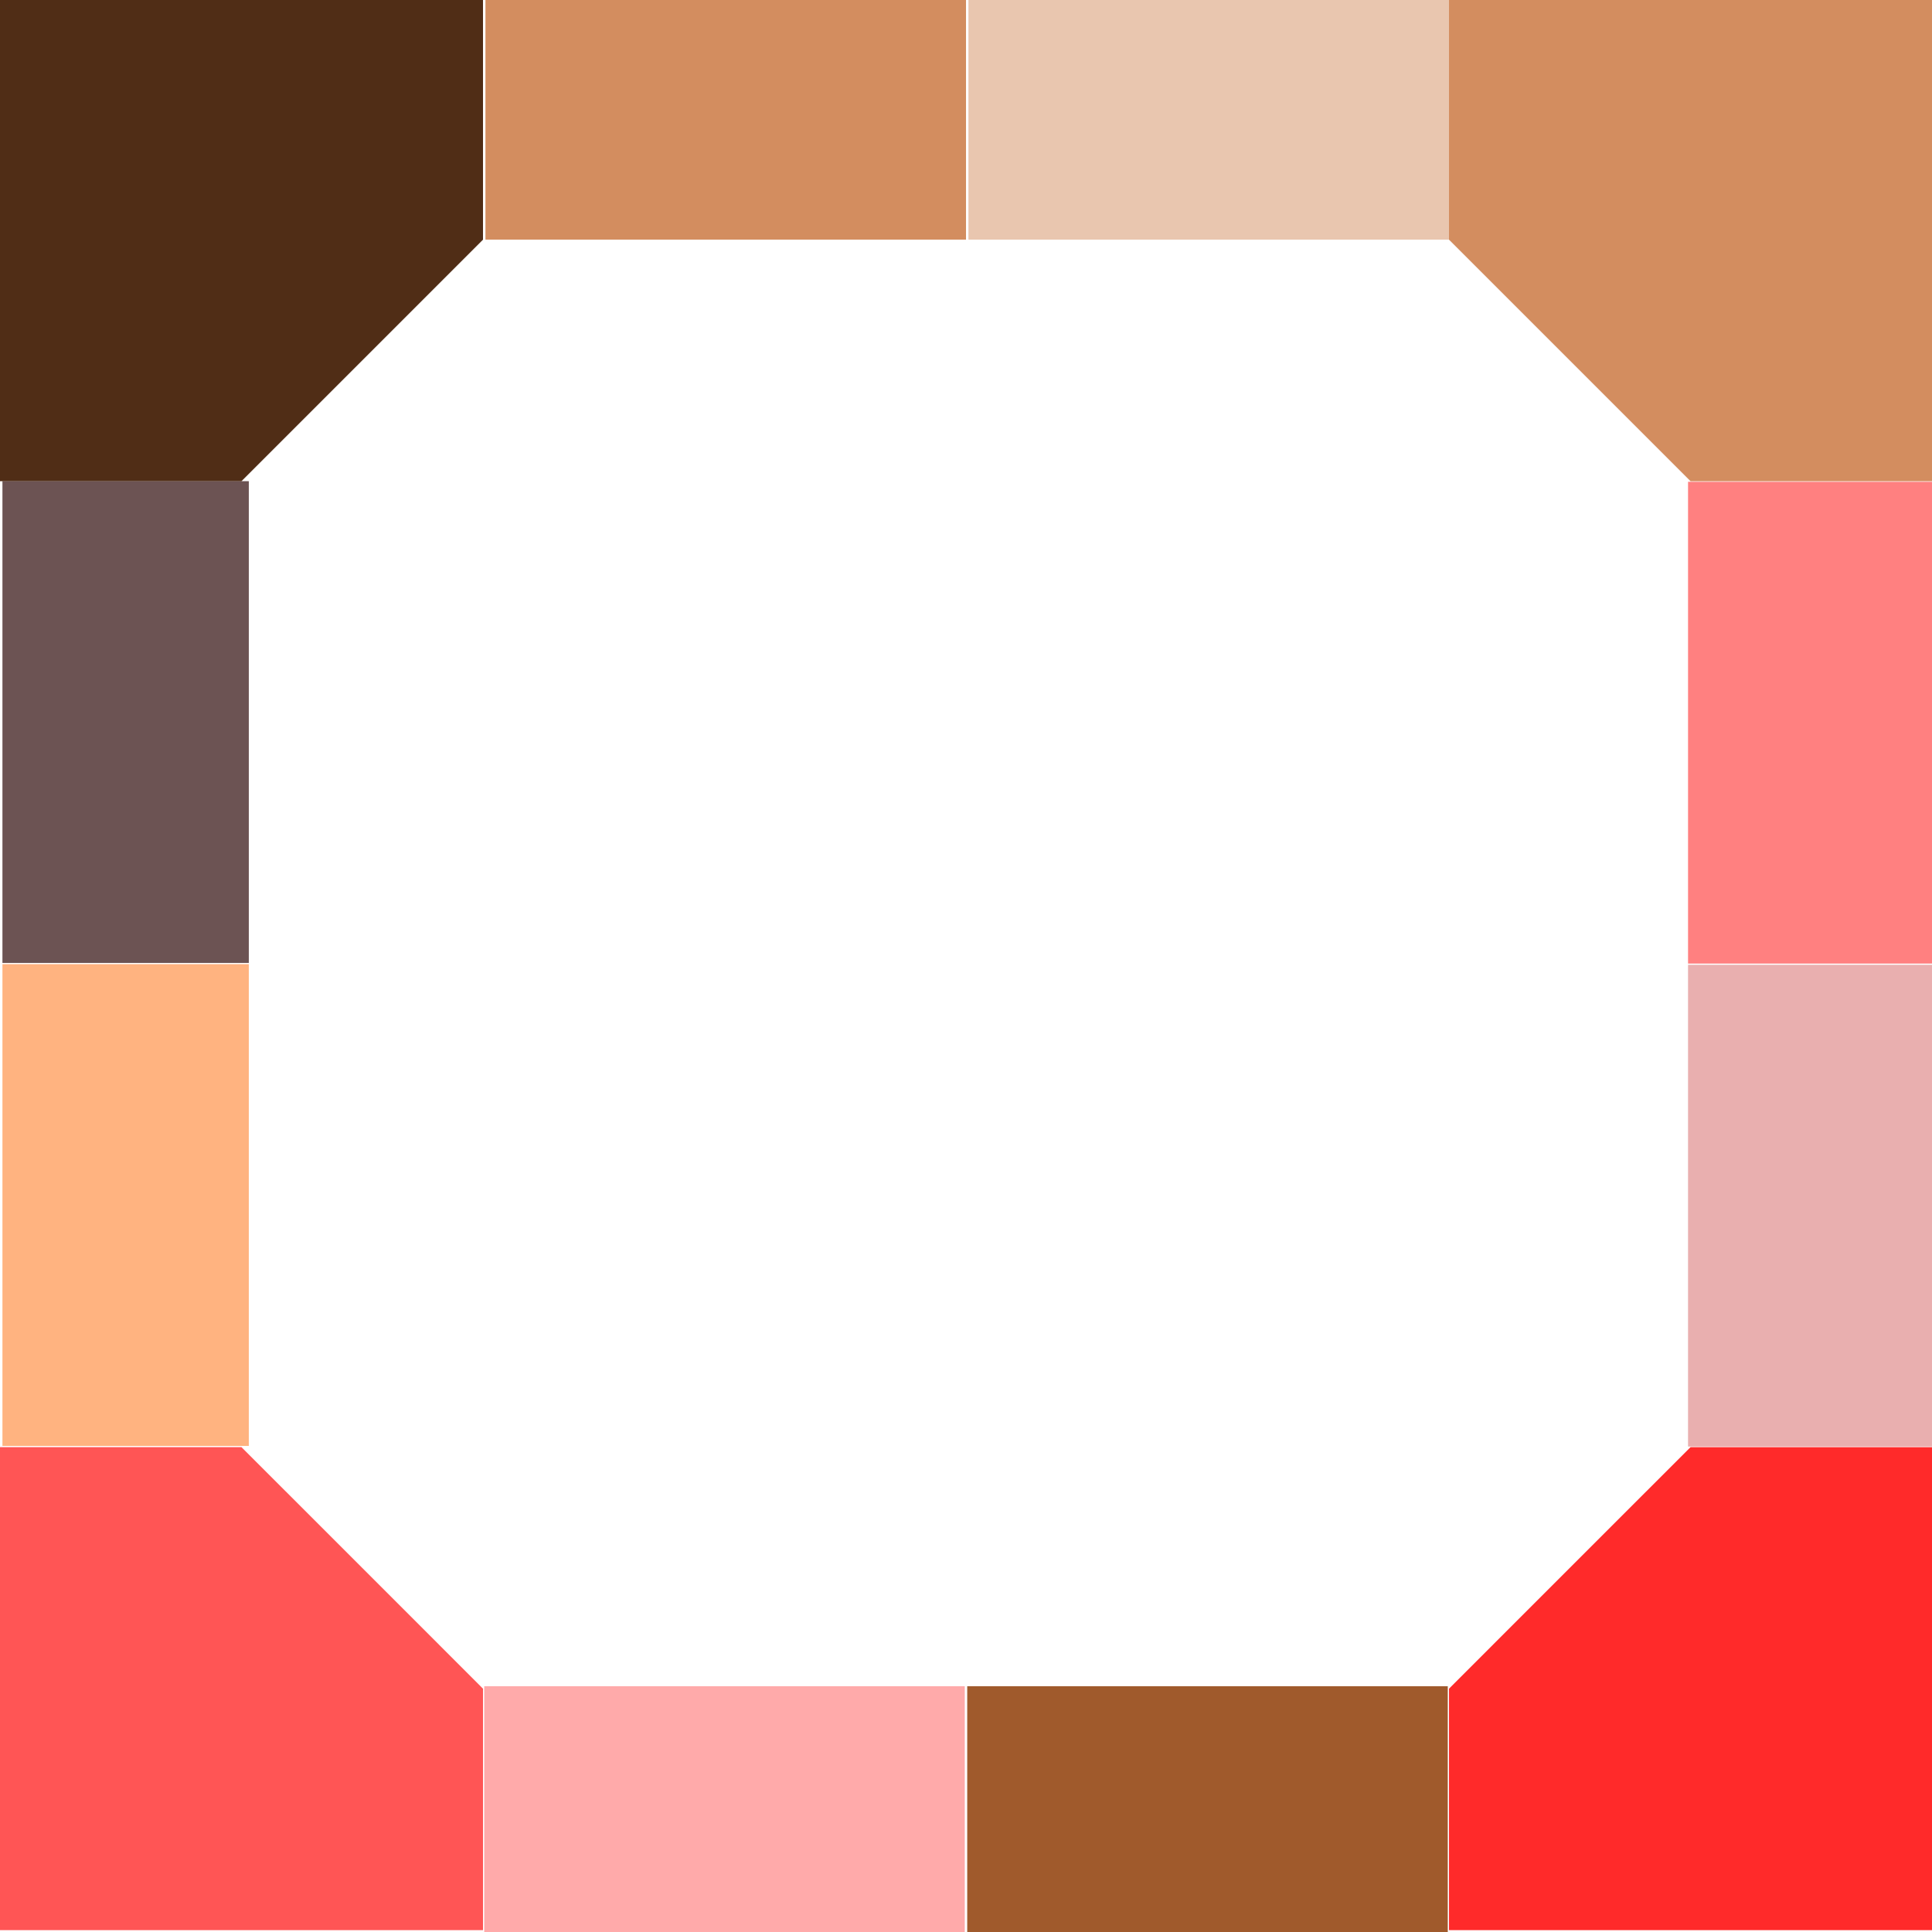
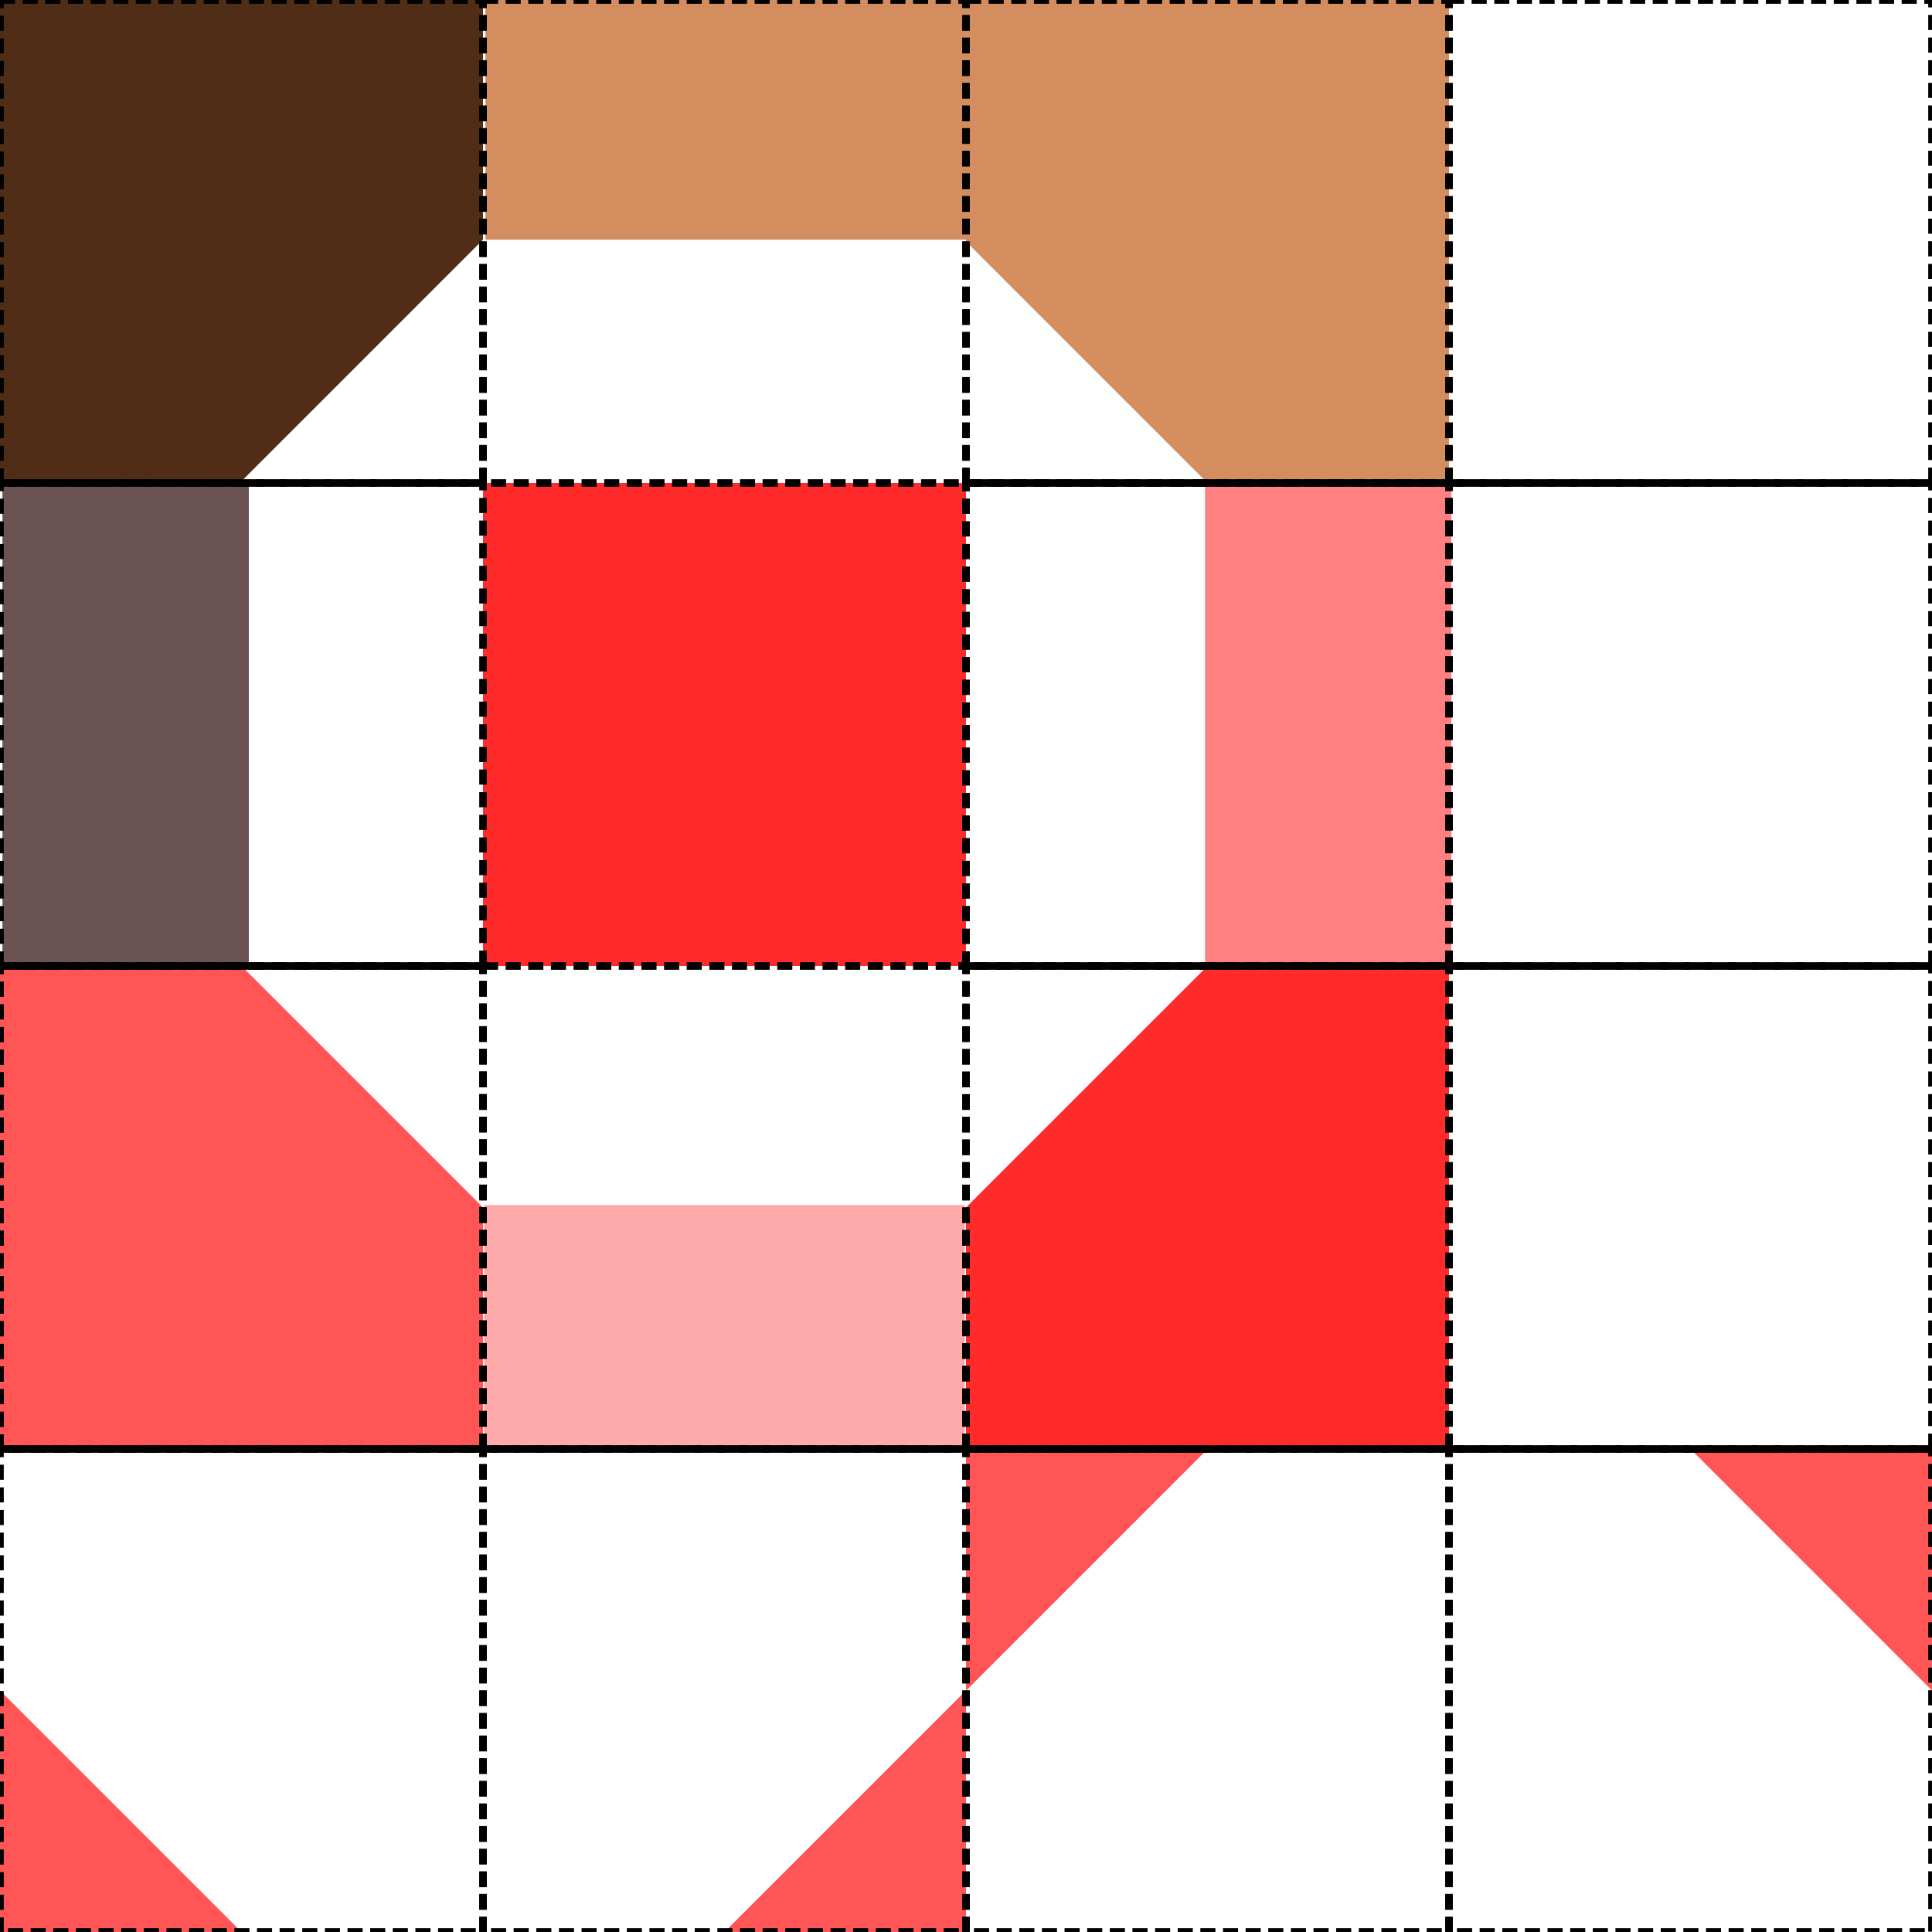
<svg xmlns="http://www.w3.org/2000/svg" width="512" height="512" viewBox="0 0 135.467 135.467" version="1.1" id="svg8">
  <defs id="defs2" />
  <g id="layer1" transform="translate(0,-161.5333)">
-     <text xml:space="preserve" style="font-style:normal;font-variant:normal;font-weight:normal;font-stretch:normal;font-size:3.175px;line-height:125%;font-family:Arial;-inkscape-font-specification:'Arial, Normal';font-variant-ligatures:normal;font-variant-caps:normal;font-variant-numeric:normal;font-feature-settings:normal;text-align:center;letter-spacing:0px;word-spacing:0px;writing-mode:lr-tb;text-anchor:middle;fill:#000000;fill-opacity:1;stroke:none;stroke-width:0.265px;stroke-linecap:butt;stroke-linejoin:miter;stroke-opacity:1" x="-100" y="97" id="text871">
-       <tspan id="tspan869" x="-100" y="97" style="stroke-width:0.265px">Definition</tspan>
-     </text>
    <rect style="fill:#d38d5f;stroke:none;stroke-width:4.233;stroke-miterlimit:4;stroke-dasharray:none" id="rect825" width="33.696" height="17.275" x="34.038" y="161.063" />
    <rect style="fill:#6c5353;stroke:none;stroke-width:4.233;stroke-miterlimit:4;stroke-dasharray:none" id="rect825-1" width="17.275" height="33.781" x="0.171" y="195.272" />
-     <rect style="fill:#ff8080;stroke:none;stroke-width:4.233;stroke-miterlimit:4;stroke-dasharray:none" id="rect825-1-0" width="17.275" height="33.781" x="118.362" y="195.315" />
-     <path style="fill:#ff2a2a;stroke:none;stroke-width:4.233;stroke-miterlimit:4;stroke-dasharray:none" d="m 110.067,271.472 8.467,-8.467 h 16.933 v 33.867 H 101.6 v -16.933 z" id="rect823-1-3" />
-     <rect style="fill:#ffaaaa;stroke:none;stroke-width:4.233;stroke-miterlimit:4;stroke-dasharray:none" id="rect825-4" width="33.696" height="17.275" x="33.952" y="279.767" />
+     <rect style="fill:#ff8080;stroke:none;stroke-width:4.233;stroke-miterlimit:4;stroke-dasharray:none" id="rect825-1-0" width="17.275" height="33.781" x="84.496" y="195.443" />
+     <path style="fill:#ff2a2a;stroke:none;stroke-width:4.233;stroke-miterlimit:4;stroke-dasharray:none" d="m 76.2,237.733 8.467,-8.467 H 101.6 v 33.867 H 67.733 V 246.2 Z" id="rect823-1-3" />
+     <rect style="fill:#ffaaaa;stroke:none;stroke-width:4.233;stroke-miterlimit:4;stroke-dasharray:none" id="rect825-4" width="33.696" height="17.275" x="33.952" y="246.029" />
    <path style="fill:#502d16;stroke:none;stroke-width:4.233;stroke-miterlimit:4;stroke-dasharray:none" d="m 25.4,186.805 -8.467,8.467 H -6.3541748e-8 V 161.405 H 33.867 v 16.933 z" id="rect823-1-3-0" />
-     <path style="fill:#ff5555;stroke:none;stroke-width:4.233;stroke-miterlimit:4;stroke-dasharray:none" d="m 25.4,271.472 -8.467,-8.467 H -9.2708351e-8 v 33.867 H 33.867 v -16.933 z" id="rect823-1-3-0-3" />
-     <path style="fill:#d38d5f;stroke:none;stroke-width:4.233;stroke-miterlimit:4;stroke-dasharray:none" d="m 110.067,186.805 8.467,8.467 h 16.933 V 161.405 H 101.6 v 16.933 z" id="rect823-1-3-0-3-9" />
-     <rect style="fill:#a05a2c;stroke:none;stroke-width:4.233;stroke-miterlimit:4;stroke-dasharray:none" id="rect825-4-3" width="33.696" height="17.275" x="67.819" y="279.767" />
-     <rect style="fill:#ffb380;stroke:none;stroke-width:4.233;stroke-miterlimit:4;stroke-dasharray:none" id="rect825-1-6" width="17.275" height="33.781" x="0.171" y="229.138" />
-     <rect style="fill:#e9c6af;stroke:none;stroke-width:4.233;stroke-miterlimit:4;stroke-dasharray:none" id="rect825-7" width="33.696" height="17.275" x="67.904" y="161.063" />
-     <rect style="fill:#e9afaf;stroke:none;stroke-width:4.233;stroke-miterlimit:4;stroke-dasharray:none" id="rect825-1-0-5" width="17.275" height="33.781" x="118.362" y="229.181" />
+     <path style="fill:#ff5555;stroke:none;stroke-width:4.233;stroke-miterlimit:4;stroke-dasharray:none" d="m 25.4,237.733 -8.467,-8.467 H 5.3645704e-8 v 33.867 H 33.867 V 246.2 Z" id="rect823-1-3-0-3" />
+     <path style="fill:#d38d5f;stroke:none;stroke-width:4.233;stroke-miterlimit:4;stroke-dasharray:none" d="m 76.2,186.933 8.467,8.467 H 101.6 V 161.533 H 67.733 v 16.933 z" id="rect823-1-3-0-3-9" />
+     <rect style="fill:#a05a2c;stroke:none;stroke-width:4.233;stroke-miterlimit:4;stroke-dasharray:none" id="rect825-4-3" width="33.696" height="17.275" x="67.819" y="339.162" />
+     <rect style="fill:#ffb380;stroke:none;stroke-width:4.233;stroke-miterlimit:4;stroke-dasharray:none" id="rect825-1-6" width="17.275" height="33.781" x="-67.904" y="229.31" />
+     <rect style="fill:#e9c6af;stroke:none;stroke-width:4.233;stroke-miterlimit:4;stroke-dasharray:none" id="rect825-7" width="33.696" height="17.275" x="-67.733" y="279.725" />
+     <rect style="fill:none;stroke:#000000;stroke-width:0.529;stroke-miterlimit:4;stroke-dasharray:1.058,0.529;stroke-opacity:1;stroke-dashoffset:0" id="rect825-1-0-5" width="33.867" height="33.867" x="0" y="313.933" />
+     <path style="fill:#ff2a2a;stroke:none;stroke-width:4.233;stroke-miterlimit:4;stroke-dasharray:none" d="m 33.867,195.4 h 16.933 16.933 v 33.867 H 33.867 v -16.933 z" id="rect823-1-3-3" />
+     <path style="fill:#502d16;stroke:none;stroke-width:4.233;stroke-miterlimit:4;stroke-dasharray:none" d="m 194.733,186.933 -8.467,8.467 H 169.333 V 161.533 H 203.2 v 16.933 z" id="rect823-1-3-0-6" />
+     <rect style="fill:#d38d5f;stroke:none;stroke-width:4.233;stroke-miterlimit:4;stroke-dasharray:none" id="rect825-75" width="33.696" height="17.275" x="203.286" y="161.362" />
+     <rect style="fill:#d38d5f;stroke:none;stroke-width:4.233;stroke-miterlimit:4;stroke-dasharray:none" id="rect825-75-3" width="33.696" height="17.275" x="237.152" y="161.362" />
+     <path style="fill:#ff2a2a;stroke:none;stroke-width:4.233;stroke-miterlimit:4;stroke-dasharray:none" d="m 169.333,229.267 h 16.933 16.933 v 33.867 h -33.867 v -16.933 z" id="rect823-1-3-3-5" />
+     <path style="fill:#ff5555;stroke:none;stroke-width:4.233;stroke-miterlimit:4;stroke-dasharray:none" d="m 194.733,203.867 -8.467,-8.467 h -16.933 v 33.867 H 203.2 v -16.933 z" id="rect823-1-3-0-3-6" />
+     <path style="fill:#ff5555;stroke:none;stroke-width:4.233;stroke-miterlimit:4;stroke-dasharray:none" d="m 228.6,271.6 -8.467,-8.467 H 203.2 v 33.867 h 33.867 v -16.933 z" id="rect823-1-3-0-3-2" />
+     <path style="fill:#ff2a2a;stroke:none;stroke-width:4.233;stroke-miterlimit:4;stroke-dasharray:none" d="m 169.333,263.133 h 16.933 16.933 v 33.867 h -33.867 v -16.933 z" id="rect823-1-3-3-5-9" />
+     <rect style="fill:#ffaaaa;stroke:none;stroke-width:4.233;stroke-miterlimit:4;stroke-dasharray:none" id="rect825-4-1" width="33.696" height="17.275" x="237.152" y="279.896" />
+     <path style="fill:#d38d5f;stroke:none;stroke-width:4.233;stroke-miterlimit:4;stroke-dasharray:none" d="m 279.4,186.933 8.467,8.467 H 304.8 v -33.867 h -33.867 v 16.933 z" id="rect823-1-3-0-3-9-2" />
+     <path style="fill:#502d16;stroke:none;stroke-width:4.233;stroke-miterlimit:4;stroke-dasharray:none" d="m 262.467,322.4 -8.467,8.467 h -16.933 v -33.867 h 33.867 v 16.933 z" id="rect823-1-3-0-7" />
+     <path style="fill:#d38d5f;stroke:none;stroke-width:4.233;stroke-miterlimit:4;stroke-dasharray:none" d="m 211.667,322.272 8.467,8.467 h 16.933 V 296.872 H 203.2 v 16.933 z" id="rect823-1-3-0-3-9-0" />
+     <rect style="fill:#ff8080;stroke:none;stroke-width:4.233;stroke-miterlimit:4;stroke-dasharray:none" id="rect825-1-0-9" width="17.275" height="33.781" x="236.896" y="330.781" />
+     <rect style="fill:#ff8080;stroke:none;stroke-width:4.233;stroke-miterlimit:4;stroke-dasharray:none" id="rect825-1-0-3" width="17.275" height="33.781" x="287.696" y="195.443" />
+     <path style="fill:#ff5555;stroke:none;stroke-width:4.233;stroke-miterlimit:4;stroke-dasharray:none" d="M -93.133,186.933 -101.6,178.467 h -16.933 v 33.867 h 33.867 V 195.4 Z" id="rect823-1-3-0-3-60" />
+     <path style="fill:#ff2a2a;stroke:none;stroke-width:4.233;stroke-miterlimit:4;stroke-dasharray:none" d="M 220.133,102.267 228.6,93.8 h 16.933 v 33.867 h -33.867 v -16.933 z" id="rect823-1-3-6" />
+     <path style="fill:#502d16;stroke:none;stroke-width:4.233;stroke-miterlimit:4;stroke-dasharray:none" d="m 330.2,186.933 -8.467,8.467 h -16.933 v -33.867 h 33.867 v 16.933 z" id="rect823-1-3-0-2" />
+     <rect style="fill:#e9c6af;stroke:none;stroke-width:4.233;stroke-miterlimit:4;stroke-dasharray:none" id="rect825-7-6" width="33.696" height="17.275" x="338.752" y="161.362" />
+     <rect style="fill:#e9c6af;stroke:none;stroke-width:4.233;stroke-miterlimit:4;stroke-dasharray:none" id="rect825-7-1" width="33.696" height="17.275" x="372.619" y="161.362" />
+     <path style="fill:#d38d5f;stroke:none;stroke-width:4.233;stroke-miterlimit:4;stroke-dasharray:none" d="m 414.867,186.933 8.467,8.467 h 16.933 v -33.867 h -33.867 v 16.933 z" id="rect823-1-3-0-3-9-8" />
+     <rect style="fill:#e9afaf;stroke:none;stroke-width:4.233;stroke-miterlimit:4;stroke-dasharray:none" id="rect825-1-0-5-7" width="17.275" height="33.781" x="169.162" y="297.043" />
+     <rect style="fill:#e9afaf;stroke:none;stroke-width:4.233;stroke-miterlimit:4;stroke-dasharray:none" id="rect825-1-0-5-9" width="17.275" height="33.781" x="169.162" y="330.91" />
+     <rect style="fill:#ff8080;stroke:none;stroke-width:4.233;stroke-miterlimit:4;stroke-dasharray:none" id="rect825-1-0-2" width="17.275" height="33.781" x="423.162" y="195.315" />
+     <rect style="fill:#ff8080;stroke:none;stroke-width:4.233;stroke-miterlimit:4;stroke-dasharray:none" id="rect825-1-0-0" width="17.275" height="33.781" x="423.162" y="229.181" />
+     <rect style="fill:#ff8080;stroke:none;stroke-width:4.233;stroke-miterlimit:4;stroke-dasharray:none" id="rect825-1-0-23" width="17.275" height="33.781" x="423.162" y="263.176" />
+     <path style="fill:#ff2a2a;stroke:none;stroke-width:4.233;stroke-miterlimit:4;stroke-dasharray:none" d="m 414.867,305.467 8.467,-8.467 h 16.933 v 33.867 H 406.4 v -16.933 z" id="rect823-1-3-7" />
+     <path style="fill:#d38d5f;stroke:none;stroke-width:4.233;stroke-miterlimit:4;stroke-dasharray:none" d="m 414.867,356.267 8.467,8.467 h 16.933 V 330.867 H 406.4 v 16.933 z" id="rect823-1-3-0-3-9-5" />
+     <rect style="fill:#e9c6af;stroke:none;stroke-width:4.233;stroke-miterlimit:4;stroke-dasharray:none" id="rect825-7-9" width="33.696" height="17.275" x="372.619" y="330.696" />
+     <rect style="fill:#e9c6af;stroke:none;stroke-width:4.233;stroke-miterlimit:4;stroke-dasharray:none" id="rect825-7-2" width="33.696" height="17.275" x="338.752" y="330.696" />
+     <path style="fill:#ff5555;stroke:none;stroke-width:4.233;stroke-miterlimit:4;stroke-dasharray:none" d="m 330.2,203.867 -8.467,-8.467 h -16.933 v 33.867 h 33.867 v -16.933 z" id="rect823-1-3-0-3-28" />
+     <rect style="fill:#ff8080;stroke:none;stroke-width:4.233;stroke-miterlimit:4;stroke-dasharray:none" id="rect825-1-0-97" width="17.275" height="33.781" x="321.562" y="229.181" />
+     <path style="fill:#ff5555;stroke:none;stroke-width:4.233;stroke-miterlimit:4;stroke-dasharray:none" d="M 16.933,297 0,280.067 v 0 L 5.5000011e-7,297 16.933,297 Z" id="rect823-1-3-0-3-3" />
+     <path style="fill:#ff5555;stroke:none;stroke-width:4.233;stroke-miterlimit:4;stroke-dasharray:none" d="m 50.8,297 16.933,-16.933 v 0 l -10e-7,16.933 z" id="rect823-1-3-0-3-3-6" />
+     <path style="fill:#ff5555;stroke:none;stroke-width:4.233;stroke-miterlimit:4;stroke-dasharray:none" d="m 84.667,263.133 -16.933,16.933 v 0 l 10e-7,-16.933 z" id="rect823-1-3-0-3-3-1" />
+     <path style="fill:#ff5555;stroke:none;stroke-width:4.233;stroke-miterlimit:4;stroke-dasharray:none" d="m 84.667,263.133 -16.933,16.933 v 0 l 10e-7,-16.933 z" id="rect823-1-3-0-3-3-1-2" />
+     <path style="fill:#ff5555;stroke:none;stroke-width:4.233;stroke-miterlimit:4;stroke-dasharray:none" d="m 118.533,263.133 16.933,16.933 v 0 -16.933 z" id="rect823-1-3-0-3-3-1-9" />
+     <rect style="fill:none;stroke:#000000;stroke-width:0.529;stroke-miterlimit:4;stroke-dasharray:1.058, 0.529;stroke-dashoffset:0;stroke-opacity:1" id="rect825-1-0-5-3" width="33.867" height="33.867" x="-1.5011718e-06" y="263.133" />
+     <rect style="fill:none;stroke:#000000;stroke-width:0.529;stroke-miterlimit:4;stroke-dasharray:1.058, 0.529;stroke-dashoffset:0;stroke-opacity:1" id="rect825-1-0-5-3-1" width="33.867" height="33.867" x="33.867" y="263.133" />
+     <rect style="fill:none;stroke:#000000;stroke-width:0.529;stroke-miterlimit:4;stroke-dasharray:1.058, 0.529;stroke-dashoffset:0;stroke-opacity:1" id="rect825-1-0-5-3-1-9" width="33.867" height="33.867" x="67.733" y="263.133" />
+     <rect style="fill:none;stroke:#000000;stroke-width:0.529;stroke-miterlimit:4;stroke-dasharray:1.058, 0.529;stroke-dashoffset:0;stroke-opacity:1" id="rect825-1-0-5-3-1-9-4" width="33.867" height="33.867" x="101.6" y="263.133" />
+     <rect style="fill:none;stroke:#000000;stroke-width:0.529;stroke-miterlimit:4;stroke-dasharray:1.058, 0.529;stroke-dashoffset:0;stroke-opacity:1" id="rect825-1-0-5-3-1-9-4-7" width="33.867" height="33.867" x="-7.5058608e-07" y="229.267" />
+     <rect style="fill:none;stroke:#000000;stroke-width:0.529;stroke-miterlimit:4;stroke-dasharray:1.058, 0.529;stroke-dashoffset:0;stroke-opacity:1" id="rect825-1-0-5-3-1-9-4-7-8" width="33.867" height="33.867" x="33.867" y="229.267" />
+     <rect style="fill:none;stroke:#000000;stroke-width:0.529;stroke-miterlimit:4;stroke-dasharray:1.058, 0.529;stroke-dashoffset:0;stroke-opacity:1" id="rect825-1-0-5-3-1-9-4-7-8-4" width="33.867" height="33.867" x="67.733" y="229.267" />
+     <rect style="fill:none;stroke:#000000;stroke-width:0.529;stroke-miterlimit:4;stroke-dasharray:1.058, 0.529;stroke-dashoffset:0;stroke-opacity:1" id="rect825-1-0-5-3-1-9-4-7-8-4-5" width="33.867" height="33.867" x="67.733" y="195.4" />
+     <rect style="fill:none;stroke:#000000;stroke-width:0.529;stroke-miterlimit:4;stroke-dasharray:1.058, 0.529;stroke-dashoffset:0;stroke-opacity:1" id="rect825-1-0-5-3-1-9-4-7-8-4-0" width="33.867" height="33.867" x="67.733" y="195.4" />
+     <rect style="fill:none;stroke:#000000;stroke-width:0.529;stroke-miterlimit:4;stroke-dasharray:1.058, 0.529;stroke-dashoffset:0;stroke-opacity:1" id="rect825-1-0-5-3-1-9-4-7-8-4-3" width="33.867" height="33.867" x="67.733" y="161.533" />
+     <rect style="fill:none;stroke:#000000;stroke-width:0.529;stroke-miterlimit:4;stroke-dasharray:1.058, 0.529;stroke-dashoffset:0;stroke-opacity:1" id="rect825-1-0-5-3-1-9-4-7-8-4-3-6" width="33.867" height="33.867" x="33.867" y="161.533" />
+     <rect style="fill:none;stroke:#000000;stroke-width:0.529;stroke-miterlimit:4;stroke-dasharray:1.058, 0.529;stroke-dashoffset:0;stroke-opacity:1" id="rect825-1-0-5-3-1-9-4-7-8-4-3-1" width="33.867" height="33.867" x="-4.5564861e-06" y="161.533" />
+     <rect style="fill:none;stroke:#000000;stroke-width:0.529;stroke-miterlimit:4;stroke-dasharray:1.058, 0.529;stroke-dashoffset:0;stroke-opacity:1" id="rect825-1-0-5-3-1-9-4-7-8-4-3-0" width="33.867" height="33.867" x="-4.5564852e-06" y="195.4" />
+     <rect style="fill:none;stroke:#000000;stroke-width:0.529;stroke-miterlimit:4;stroke-dasharray:1.058, 0.529;stroke-dashoffset:0;stroke-opacity:1" id="rect825-1-0-5-3-1-9-4-7-8-4-3-63" width="33.867" height="33.867" x="-4.5564834e-06" y="229.267" />
+     <rect style="fill:none;stroke:#000000;stroke-width:0.529;stroke-miterlimit:4;stroke-dasharray:1.058, 0.529;stroke-dashoffset:0;stroke-opacity:1" id="rect825-1-0-5-3-1-9-4-7-8-4-3-2" width="33.867" height="33.867" x="101.6" y="229.267" />
+     <rect style="fill:none;stroke:#000000;stroke-width:0.529;stroke-miterlimit:4;stroke-dasharray:1.058, 0.529;stroke-dashoffset:0;stroke-opacity:1" id="rect825-1-0-5-3-1-9-4-7-8-4-3-06" width="33.867" height="33.867" x="101.6" y="195.4" />
+     <rect style="fill:none;stroke:#000000;stroke-width:0.529;stroke-miterlimit:4;stroke-dasharray:1.058, 0.529;stroke-dashoffset:0;stroke-opacity:1" id="rect825-1-0-5-3-1-9-4-7-8-4-3-15" width="33.867" height="33.867" x="101.6" y="161.533" />
+     <path style="fill:#ff5555;stroke:none;stroke-width:4.233;stroke-miterlimit:4;stroke-dasharray:none" d="M 220.133,263.133 203.2,246.2 v 0 16.933 z" id="rect823-1-3-0-3-3-5" />
+     <path style="fill:#ff2a2a;stroke:none;stroke-width:4.233;stroke-miterlimit:4;stroke-dasharray:none" d="M 169.333,364.733 H 186.267 203.2 v 33.867 h -33.867 v -16.933 z" id="rect823-1-3-3-4" />
+     <path style="fill:#ff5555;stroke:none;stroke-width:4.233;stroke-miterlimit:4;stroke-dasharray:none" d="M 220.133,398.6 203.2,381.667 v 0 l 0,16.933 z" id="rect823-1-3-0-3-3-7" />
+     <path style="fill:#ff5555;stroke:none;stroke-width:4.233;stroke-miterlimit:4;stroke-dasharray:none" d="m 152.4,398.6 16.933,-16.933 v 0 16.933 z" id="rect823-1-3-0-3-3-6-6" />
+     <text xml:space="preserve" style="font-style:normal;font-weight:normal;font-size:10.583px;line-height:1.25;font-family:sans-serif;letter-spacing:0px;word-spacing:0px;fill:#000000;fill-opacity:1;stroke:none;stroke-width:0.265" x="-20.297" y="182.319" id="text1549">
+       <tspan id="tspan1547" x="-20.297" y="182.319" style="stroke-width:0.265">0</tspan>
+     </text>
+     <text xml:space="preserve" style="font-style:normal;font-weight:normal;font-size:10.583px;line-height:1.25;font-family:sans-serif;letter-spacing:0px;word-spacing:0px;fill:#000000;fill-opacity:1;stroke:none;stroke-width:0.265" x="-20.393" y="216.191" id="text1553">
+       <tspan id="tspan1551" x="-20.393" y="216.191" style="stroke-width:0.265">1</tspan>
+     </text>
+     <text xml:space="preserve" style="font-style:normal;font-weight:normal;font-size:10.583px;line-height:1.25;font-family:sans-serif;letter-spacing:0px;word-spacing:0px;fill:#000000;fill-opacity:1;stroke:none;stroke-width:0.265" x="-20.158" y="250.127" id="text1557">
+       <tspan id="tspan1555" x="-20.158" y="250.127" style="stroke-width:0.265">2</tspan>
+     </text>
+     <text xml:space="preserve" style="font-style:normal;font-weight:normal;font-size:10.583px;line-height:1.25;font-family:sans-serif;letter-spacing:0px;word-spacing:0px;fill:#000000;fill-opacity:1;stroke:none;stroke-width:0.265" x="-20.279" y="283.919" id="text1561">
+       <tspan id="tspan1559" x="-20.279" y="283.919" style="stroke-width:0.265">3</tspan>
+     </text>
+     <text xml:space="preserve" style="font-style:normal;font-weight:normal;font-size:10.583px;line-height:1.25;font-family:sans-serif;letter-spacing:0px;word-spacing:0px;fill:#000000;fill-opacity:1;stroke:none;stroke-width:0.265" x="13.569" y="148.452" id="text1565">
+       <tspan id="tspan1563" x="13.569" y="148.452" style="stroke-width:0.265">0</tspan>
+     </text>
+     <text xml:space="preserve" style="font-style:normal;font-weight:normal;font-size:10.583px;line-height:1.25;font-family:sans-serif;letter-spacing:0px;word-spacing:0px;fill:#000000;fill-opacity:1;stroke:none;stroke-width:0.265" x="47.34" y="148.458" id="text1569">
+       <tspan id="tspan1567" x="47.34" y="148.458" style="stroke-width:0.265">1</tspan>
+     </text>
+     <text xml:space="preserve" style="font-style:normal;font-weight:normal;font-size:10.583px;line-height:1.25;font-family:sans-serif;letter-spacing:0px;word-spacing:0px;fill:#000000;fill-opacity:1;stroke:none;stroke-width:0.265" x="81.442" y="148.527" id="text1573">
+       <tspan id="tspan1571" x="81.442" y="148.527" style="stroke-width:0.265">2</tspan>
+     </text>
+     <text xml:space="preserve" style="font-style:normal;font-weight:normal;font-size:10.583px;line-height:1.25;font-family:sans-serif;letter-spacing:0px;word-spacing:0px;fill:#000000;fill-opacity:1;stroke:none;stroke-width:0.265" x="115.187" y="148.452" id="text1577">
+       <tspan id="tspan1575" x="115.187" y="148.452" style="stroke-width:0.265">3</tspan>
+     </text>
  </g>
</svg>
